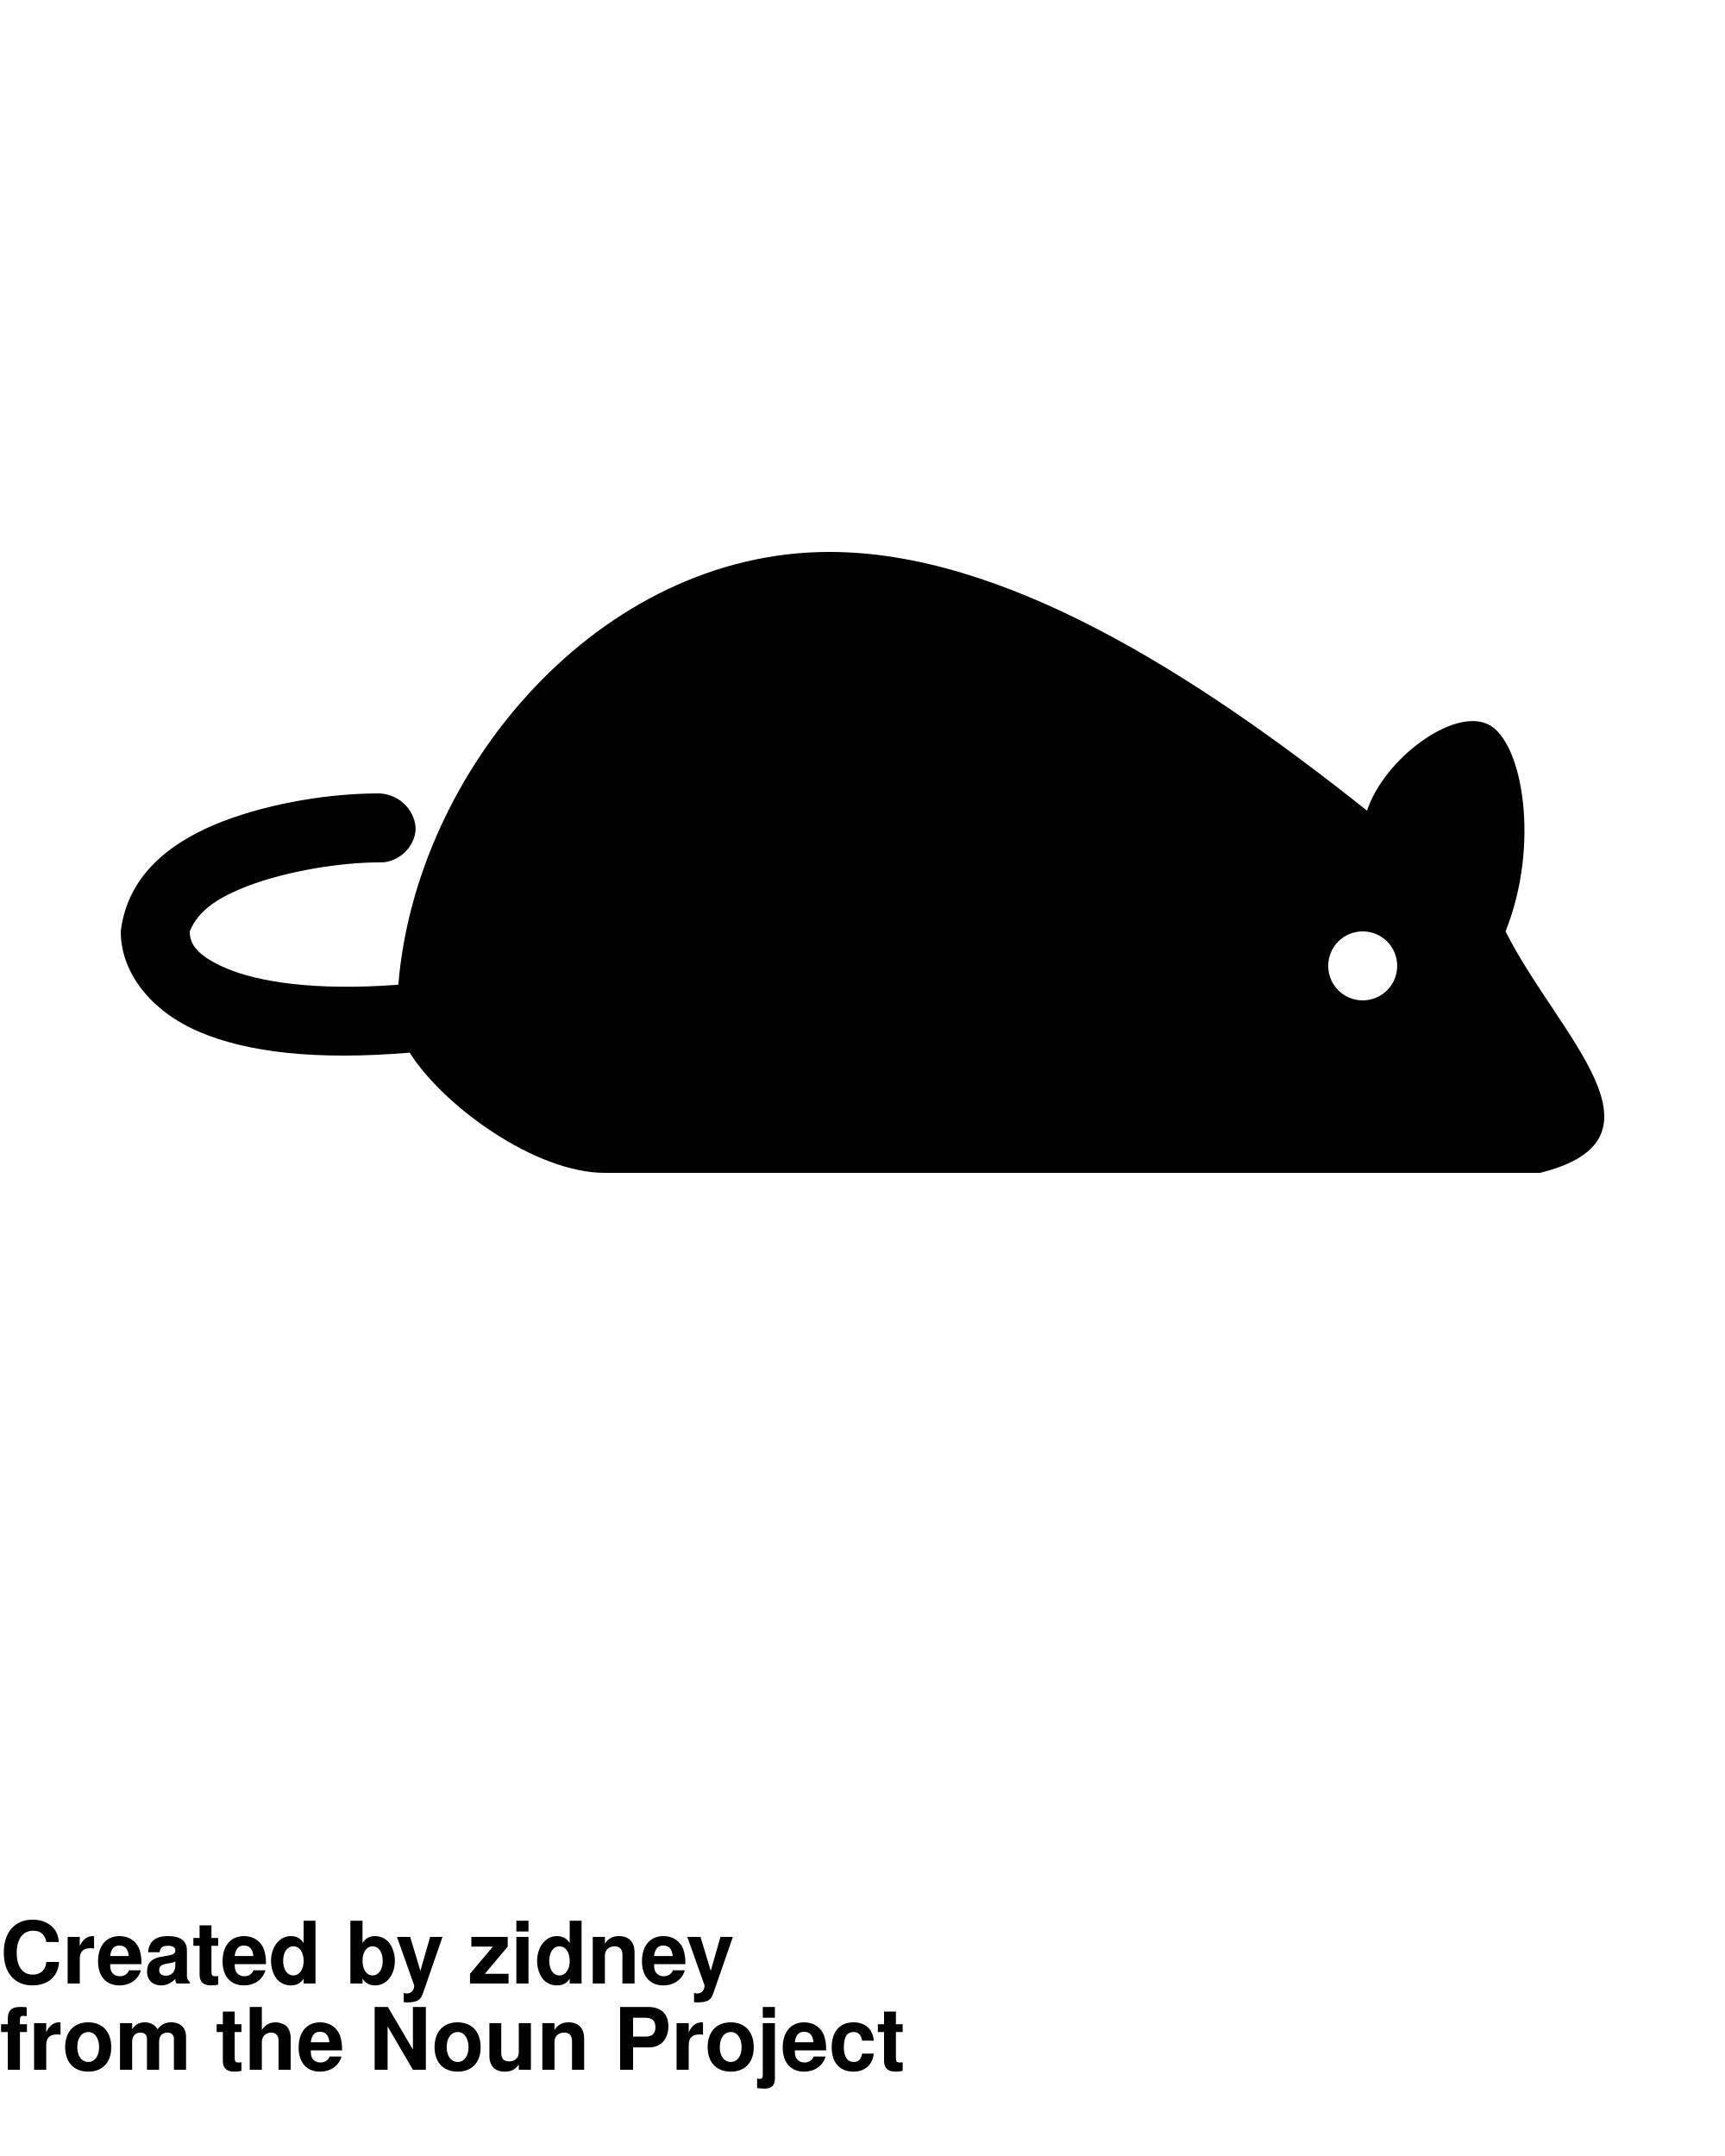
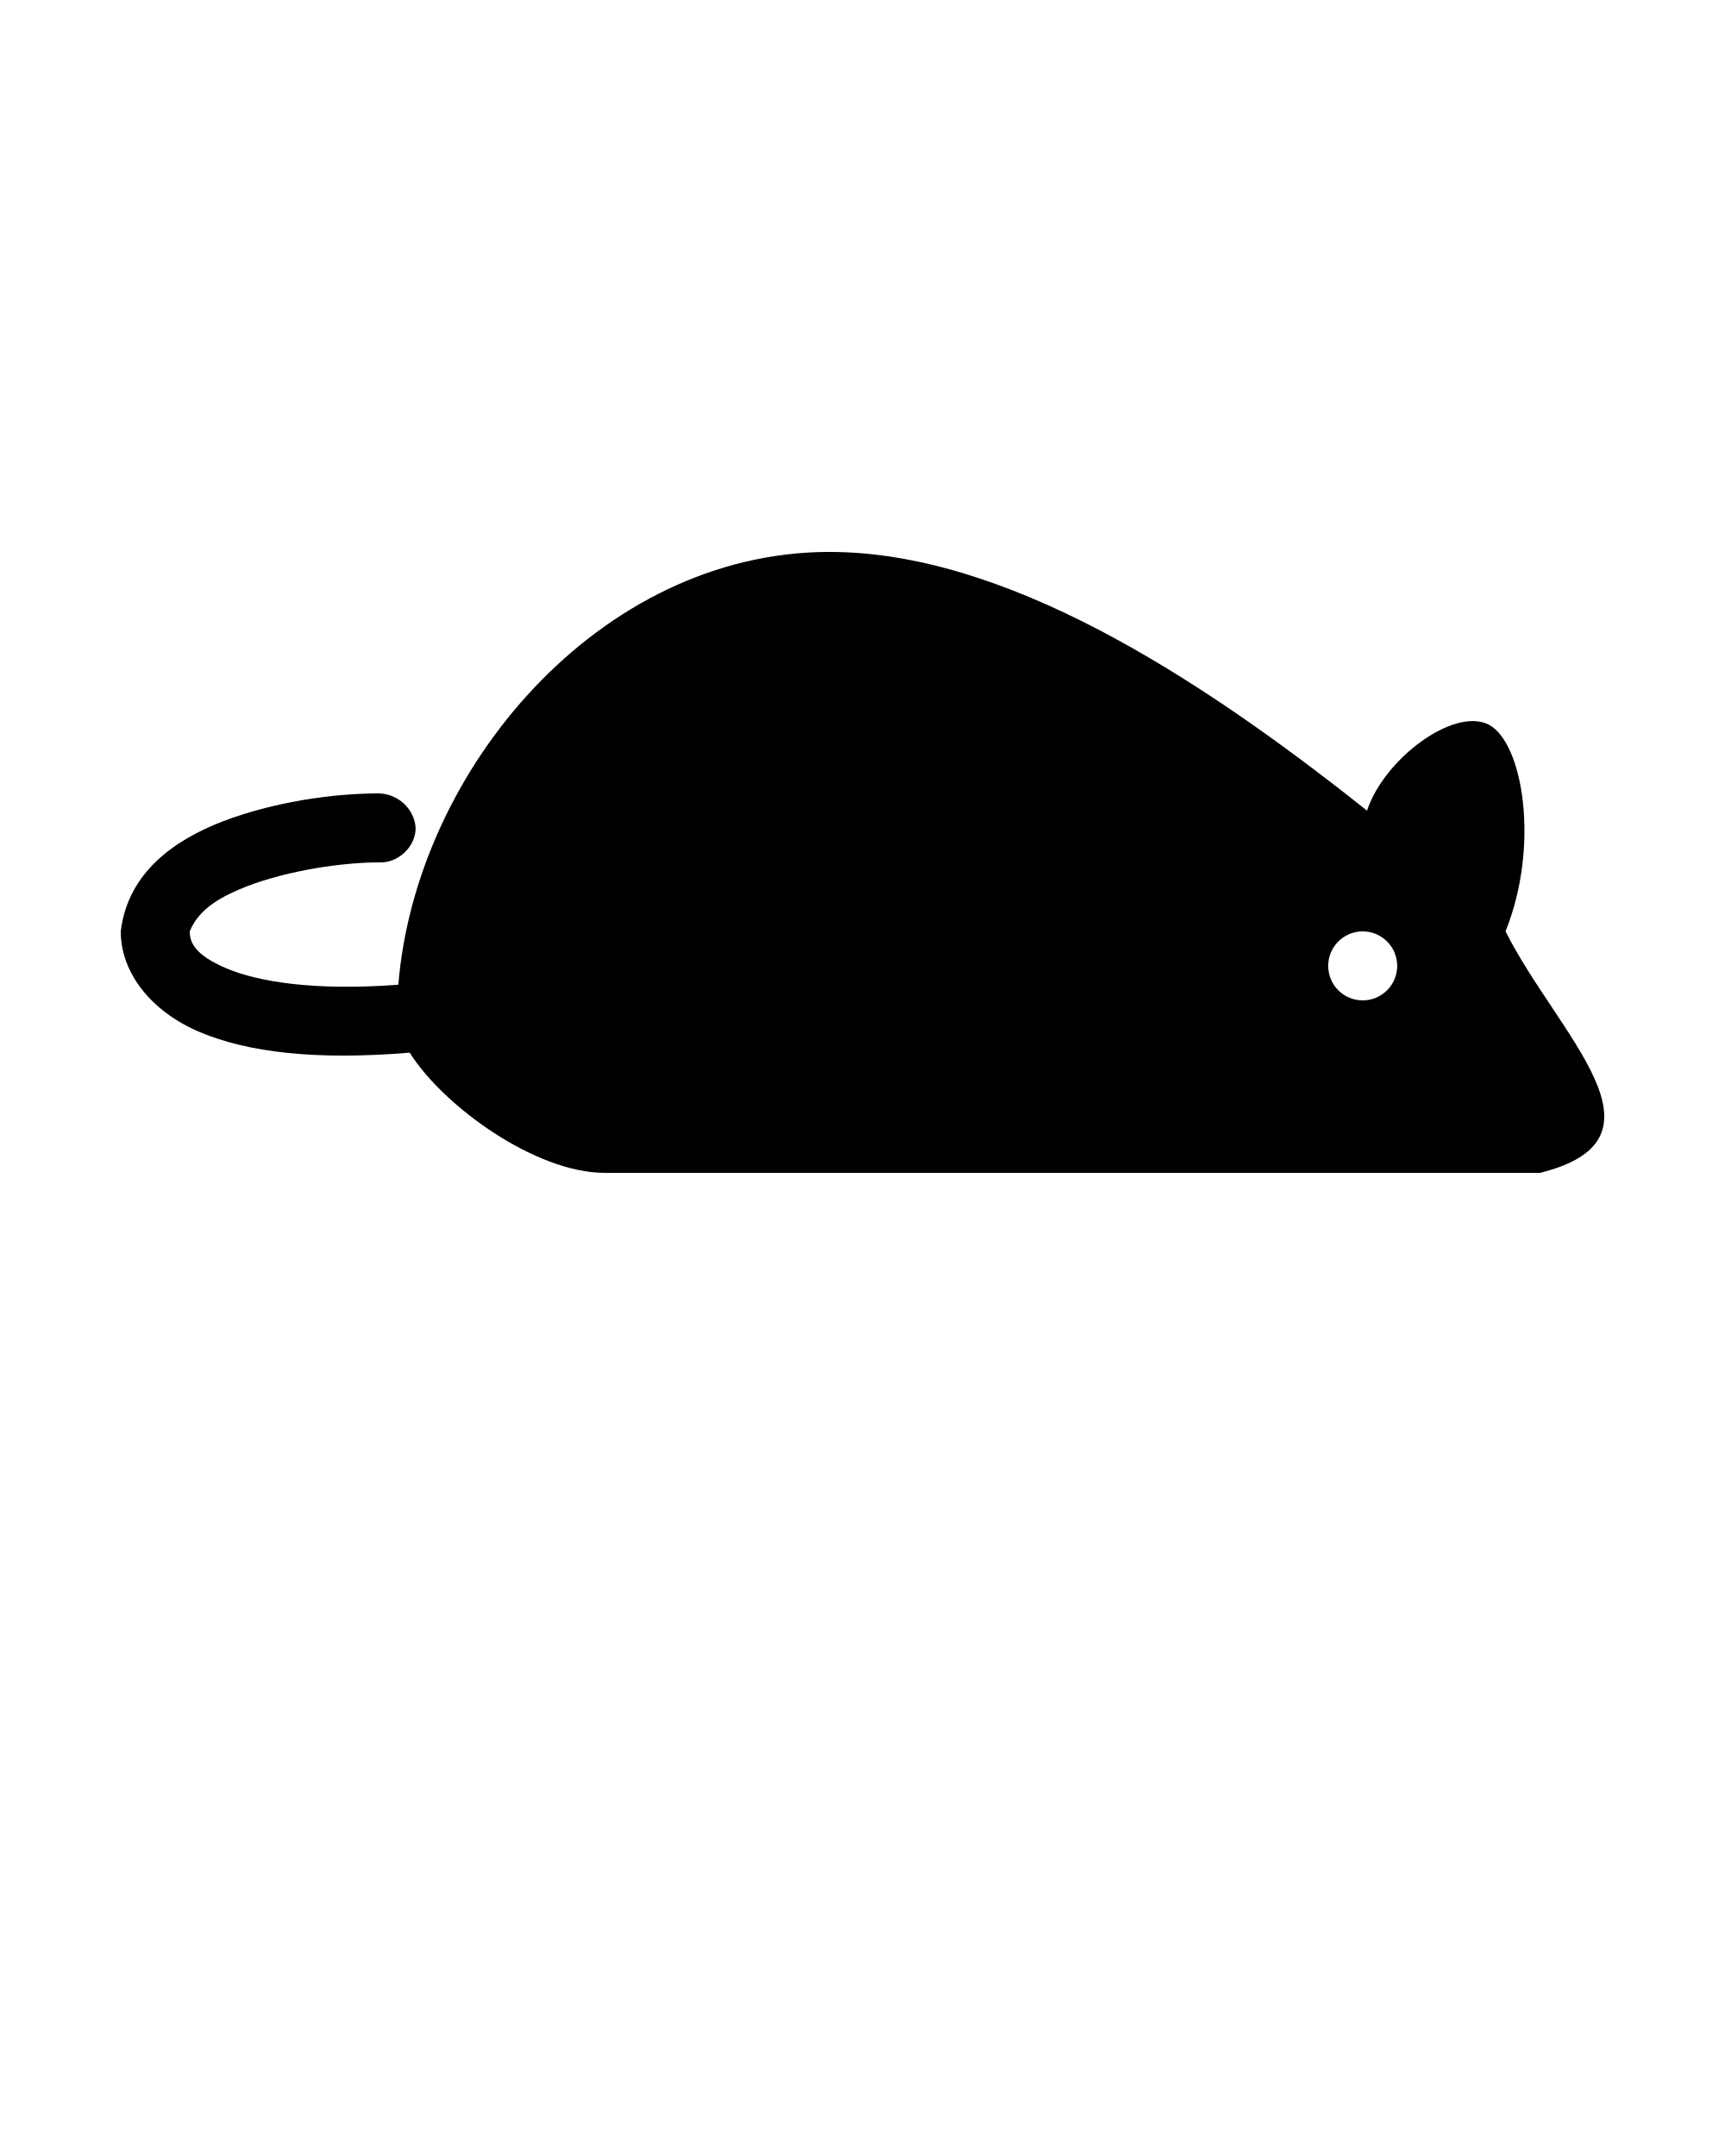
<svg xmlns="http://www.w3.org/2000/svg" version="1.1" x="0px" y="0px" viewBox="0 0 100 125">
  <g transform="translate(0,-952.3622)">
    <path d="m 48.092,984.362 c 10.042,0 21.113,7 31.155,15 1.004,-3.025 5.023,-5.99 7.031,-5 2.008,1 3.008,7 1,12 3.013,6 10.033,12 2,14 l -54.216,0 c -4.039,0 -9.376,-3.888 -11.312,-6.969 -5.465,0.454 -9.382,-0.02 -12.156,-1.188 -2.849,-1.2 -4.594,-3.455 -4.594,-5.844 0.411,-3.429 3.141,-5.306 5.906,-6.375 2.931,-1.117 6.327,-1.625 9.093,-1.625 1.291,0.067 2.107,1.137 2.094,2.094 -0.049,1.047 -1.047,1.956 -2.094,1.906 -2.233,0 -5.337,0.491 -7.656,1.375 -1.452,0.573 -2.796,1.272 -3.344,2.625 0,0.611 0.255,1.356 2.156,2.156 1.811,0.762 5.054,1.305 9.937,0.938 1.008,-12.423 11.628,-25.094 24.999,-25.094 z m 30.905,22 c -1.105,0 -2,0.895 -2,2 0,1.105 0.895,2 2,2 1.105,0 2,-0.895 2,-2 0,-1.105 -0.895,-2 -2,-2 z" style="color:#000000;enable-background:accumulate;" fill="#000000" stroke="none" marker="none" visibility="visible" display="inline" overflow="visible" />
  </g>
-   <text x="0" y="115" fill="#000000" font-size="5px" font-weight="bold" font-family="'Helvetica Neue', Helvetica, Arial-Unicode, Arial, Sans-serif">Created by zidney</text>
-   <text x="0" y="120" fill="#000000" font-size="5px" font-weight="bold" font-family="'Helvetica Neue', Helvetica, Arial-Unicode, Arial, Sans-serif">from the Noun Project</text>
</svg>
